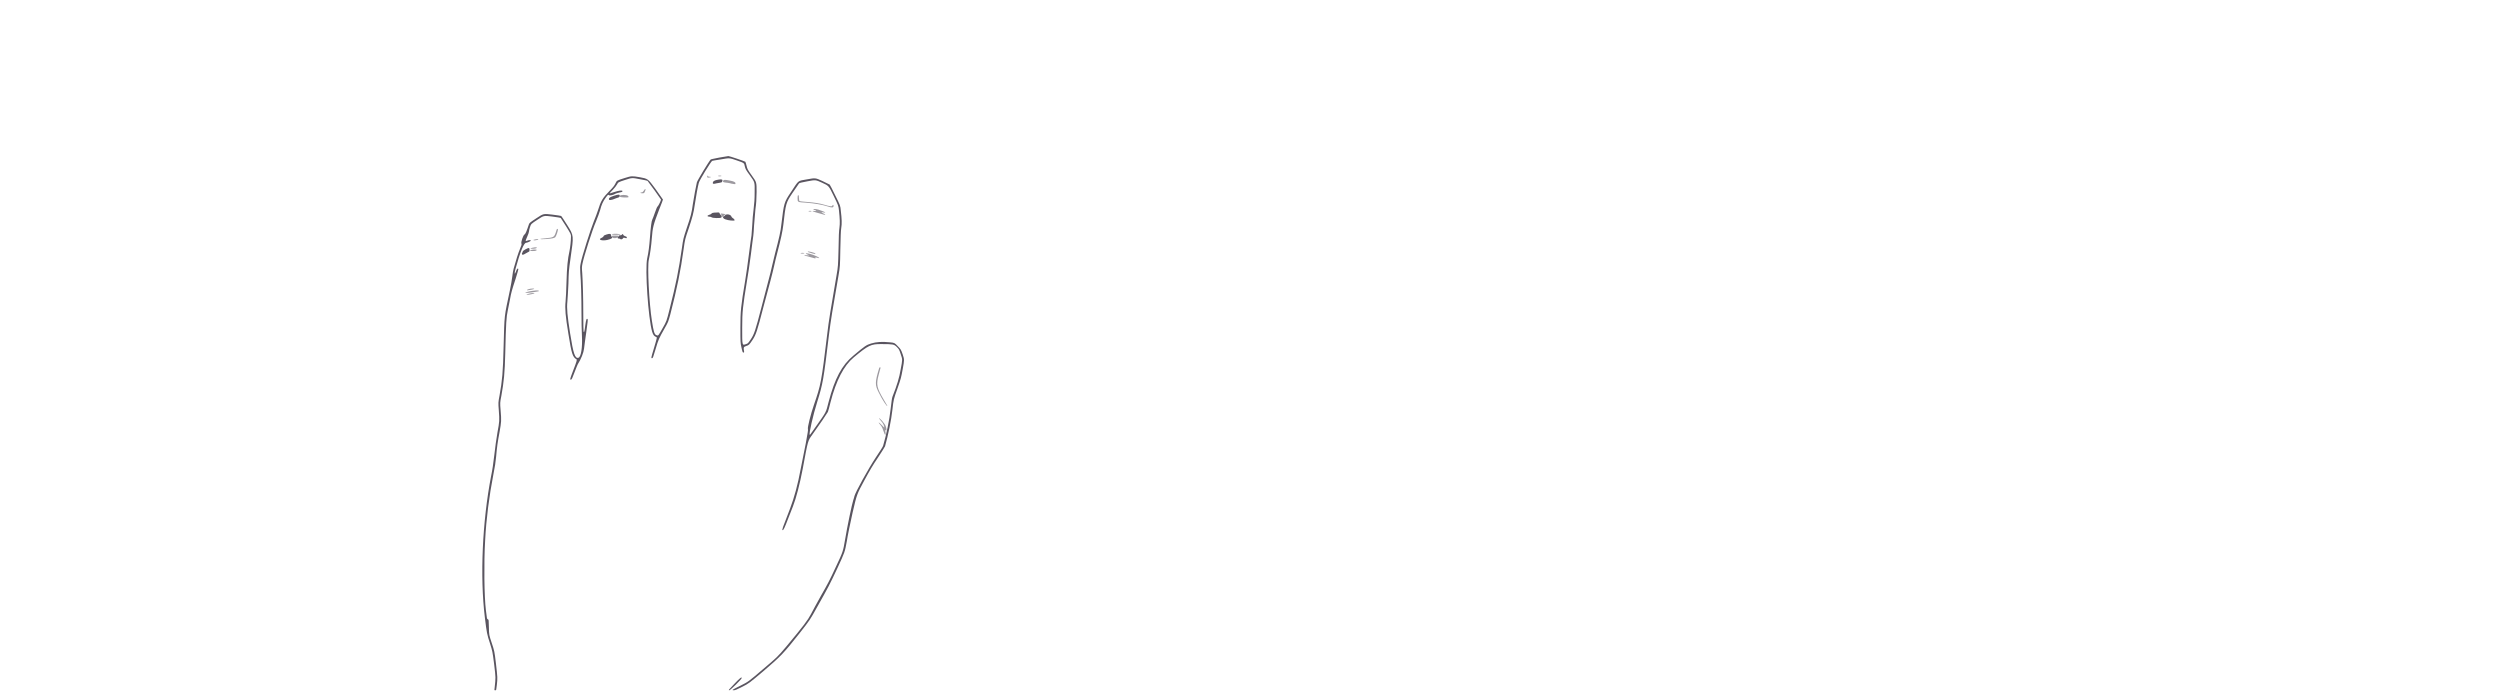
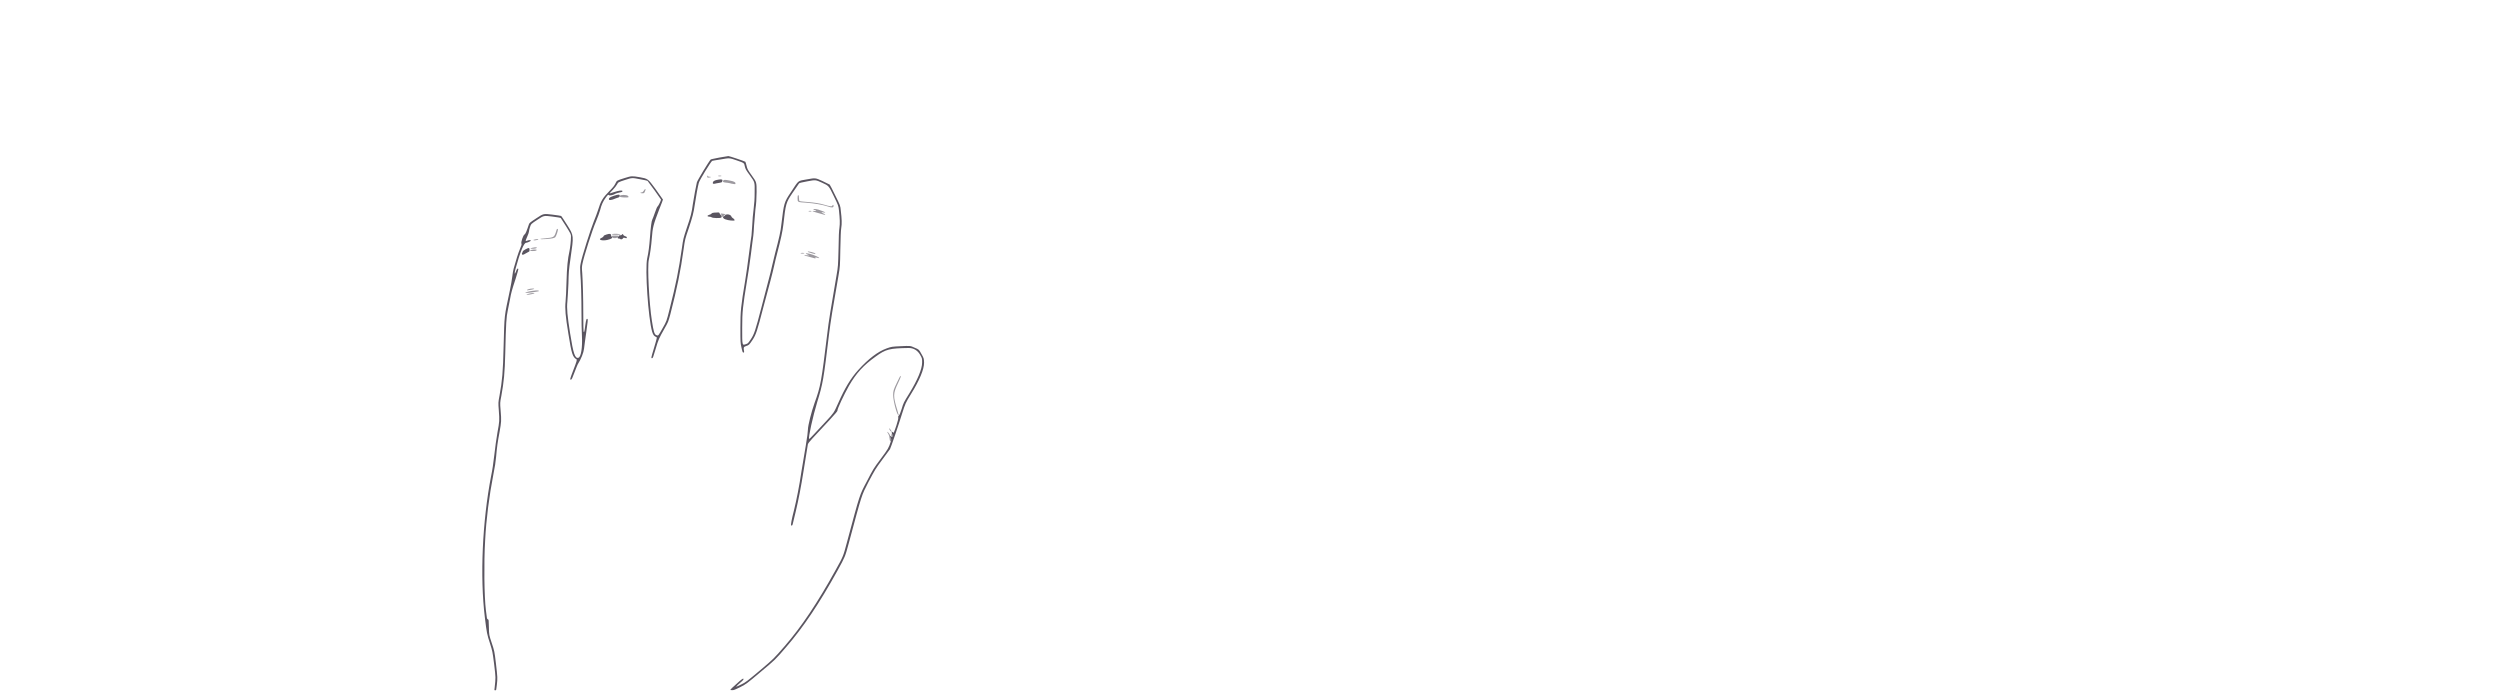
<svg xmlns="http://www.w3.org/2000/svg" viewBox="-400 -20 1666 460" data-side="left">
-   <path class="hand-creases" d="M 71.3 97.6 C 71.3 98.4, 71.4 98.5, 72.7 98.3 C 74.0 98.2, 74.1 97.8, 72.9 97.8 C 72.3 97.8, 71.9 97.6, 71.8 97.4 C 71.6 96.8, 71.3 96.9, 71.3 97.6 M 78.5 97.3 C 78.5 97.4, 79.0 97.5, 79.6 97.5 C 80.2 97.5, 80.8 97.4, 80.8 97.3 C 80.8 97.1, 80.2 97.0, 79.6 97.0 C 79.0 97.0, 78.5 97.1, 78.5 97.3 M 81.9 100.4 C 81.6 101.3, 81.9 101.5, 83.8 101.7 C 84.6 101.7, 85.8 102.0, 86.4 102.1 C 86.9 102.3, 88.0 102.5, 88.8 102.6 C 90.1 102.8, 90.1 102.8, 90.1 102.1 C 90.1 101.4, 89.0 100.8, 86.2 100.3 C 83.1 99.7, 82.3 99.7, 81.9 100.4 M 29.0 107.1 C 28.5 107.9, 28.2 108.1, 27.6 108.2 C 26.3 108.3, 26.6 108.8, 28.0 108.8 C 29.2 108.8, 29.3 108.7, 29.7 107.8 C 30.7 105.9, 30.0 105.2, 29.0 107.1 M 13.1 110.5 C 12.9 111.3, 13.2 111.4, 16.0 111.6 C 19.0 111.7, 19.4 111.5, 18.4 110.5 C 17.5 109.7, 13.4 109.7, 13.1 110.5 M 131.7 110.2 C 131.6 110.3, 131.5 111.1, 131.5 112.1 C 131.5 114.8, 131.4 114.7, 137.4 115.1 C 142.7 115.5, 148.0 116.4, 151.7 117.6 C 154.5 118.6, 155.5 118.4, 155.5 117.1 C 155.5 116.4, 154.9 116.3, 154.7 117.0 C 154.5 117.8, 153.2 117.6, 148.8 116.3 C 146.6 115.6, 142.3 114.9, 138.1 114.6 C 135.6 114.4, 133.3 114.2, 133.0 114.0 C 132.5 113.7, 132.5 113.8, 132.4 111.6 C 132.4 110.3, 132.1 109.7, 131.7 110.2 M 142.0 119.5 C 142.0 119.6, 142.5 119.9, 143.0 120.0 C 144.4 120.4, 144.2 120.8, 142.8 120.6 C 142.0 120.5, 141.5 120.5, 141.5 120.7 C 141.5 120.9, 144.3 121.8, 149.6 123.2 C 150.5 123.4, 149.7 122.7, 148.6 122.2 C 147.6 121.8, 147.0 121.0, 147.9 121.4 C 148.6 121.6, 150.0 121.8, 150.0 121.6 C 150.0 121.4, 147.4 120.3, 145.4 119.7 C 143.5 119.2, 142.0 119.1, 142.0 119.5 M 138.8 120.8 C 138.8 120.9, 139.2 121.0, 139.8 121.0 C 140.3 121.0, 140.8 120.9, 140.8 120.8 C 140.8 120.6, 140.3 120.5, 139.8 120.5 C 139.2 120.5, 138.8 120.6, 138.8 120.8 M 80.3 122.5 C 80.3 122.6, 80.4 122.8, 80.5 122.8 C 80.7 122.8, 80.8 122.9, 80.7 123.2 C 80.6 124.1, 81.2 124.7, 81.9 124.4 C 82.3 124.2, 82.5 124.0, 82.4 123.7 C 82.3 123.4, 82.4 123.3, 82.9 123.3 C 83.9 123.3, 83.6 122.8, 82.4 122.5 C 81.0 122.2, 80.3 122.2, 80.3 122.5 M -29.0 132.9 C -29.1 133.2, -29.4 134.2, -29.7 135.1 C -30.7 138.0, -31.1 138.3, -36.5 138.8 C -38.2 138.9, -39.7 139.1, -39.7 139.1 C -40.1 139.5, -39.2 139.5, -36.0 139.3 C -32.0 139.0, -30.8 138.7, -30.0 138.1 C -29.4 137.6, -28.0 133.4, -28.2 132.8 C -28.4 132.4, -28.7 132.4, -29.0 132.9 M 8.3 135.9 C 6.8 136.2, 8.0 136.5, 10.6 136.5 C 12.2 136.5, 13.5 136.4, 13.5 136.3 C 13.5 135.9, 9.8 135.6, 8.3 135.9 M 7.6 137.2 C 7.5 137.4, 7.7 137.8, 7.9 138.1 C 8.8 139.3, 12.3 138.6, 12.3 137.2 C 12.3 136.9, 7.8 136.9, 7.6 137.2 M -43.2 139.5 C -44.4 139.7, -44.7 139.9, -44.4 140.1 C -44.2 140.4, -41.4 139.9, -41.3 139.6 C -41.2 139.2, -41.6 139.2, -43.2 139.5 M -45.2 145.1 C -45.9 145.2, -46.5 145.5, -46.5 145.6 C -46.5 145.9, -43.0 145.8, -42.6 145.4 C -41.7 144.7, -42.8 144.6, -45.2 145.1 M -45.1 146.4 C -45.3 146.4, -45.7 146.5, -46.1 146.6 C -47.4 146.9, -46.8 147.3, -45.0 147.3 C -43.3 147.3, -42.3 147.0, -42.3 146.5 C -42.3 146.3, -44.5 146.2, -45.1 146.4 M 138.3 147.7 C 138.3 147.9, 138.7 148.1, 139.2 148.2 C 139.7 148.4, 140.7 148.7, 141.4 148.9 C 142.8 149.3, 143.6 149.4, 143.4 149.0 C 143.0 148.4, 138.3 147.2, 138.3 147.7 M 133.5 148.8 C 133.5 148.9, 134.1 149.0, 134.8 149.0 C 135.4 149.0, 136.0 148.9, 136.0 148.8 C 136.0 148.6, 135.4 148.5, 134.8 148.5 C 134.1 148.5, 133.5 148.6, 133.5 148.8 M 137.0 149.0 C 137.0 149.1, 137.6 149.4, 138.3 149.7 C 139.6 150.3, 139.6 150.3, 137.8 150.1 C 136.7 150.0, 136.0 150.1, 136.0 150.2 C 136.0 150.4, 136.3 150.5, 136.6 150.5 C 137.0 150.5, 138.6 150.9, 140.2 151.4 C 143.6 152.4, 143.6 152.4, 143.4 151.9 C 143.2 151.4, 143.6 151.4, 144.7 151.8 C 146.6 152.4, 146.3 151.8, 144.2 150.8 C 141.2 149.4, 137.0 148.3, 137.0 149.0 M -46.5 172.4 C -47.7 172.6, -48.8 173.0, -48.8 173.3 C -48.8 173.5, -48.5 173.5, -48.0 173.4 C -47.6 173.3, -46.5 173.1, -45.6 173.0 C -44.7 172.8, -44.0 172.6, -44.0 172.5 C -44.0 172.2, -45.3 172.2, -46.5 172.4 M -45.0 173.8 C -47.7 174.1, -51.2 175.2, -49.5 175.2 C -48.3 175.3, -40.8 174.2, -40.8 174.0 C -40.8 173.5, -42.2 173.4, -45.0 173.8 M -47.0 175.6 C -48.7 176.0, -49.7 176.5, -48.8 176.5 C -47.7 176.5, -43.8 175.7, -43.8 175.5 C -43.8 175.2, -45.3 175.2, -47.0 175.6 M 185.9 225.2 C 183.0 234.9, 183.0 236.5, 185.7 241.8 C 187.9 246.3, 191.3 251.5, 191.3 250.4 C 191.3 250.3, 190.3 248.7, 189.2 246.8 C 184.1 238.2, 183.8 236.4, 185.6 229.6 C 186.2 227.3, 186.8 225.3, 186.8 225.1 C 186.8 224.6, 186.1 224.7, 185.9 225.2 M 185.8 258.9 C 185.8 259.0, 186.4 259.7, 187.1 260.5 C 188.3 261.7, 189.3 263.7, 189.3 264.9 C 189.3 265.0, 188.5 264.2, 187.5 263.2 C 185.5 261.1, 184.8 261.0, 186.6 263.1 C 187.5 264.1, 188.0 265.0, 188.5 266.6 C 189.3 269.0, 189.7 269.8, 190.0 269.8 C 190.3 269.8, 190.2 267.8, 189.8 266.8 C 189.7 266.5, 189.7 266.4, 190.0 266.7 C 190.9 267.5, 191.0 266.0, 190.2 263.9 C 189.6 262.2, 185.8 257.9, 185.8 258.9" fill="#5a5560" fill-opacity="0.6" fill-rule="evenodd" />
-   <path class="hand-lines" d="M 79.4 85.0 C 76.4 85.6, 73.8 86.1, 73.6 86.3 C 72.3 87.7, 64.8 100.1, 64.4 101.5 C 63.9 103.6, 62.4 111.3, 61.7 116.1 C 61.0 121.6, 60.3 124.3, 57.6 132.1 C 55.3 139.1, 55.3 139.1, 54.4 145.5 C 52.3 160.0, 50.6 168.7, 46.2 186.1 C 44.2 194.1, 44.2 194.1, 41.5 198.8 C 38.6 204.0, 38.7 203.9, 37.3 203.3 C 36.1 202.7, 35.6 201.3, 34.4 193.6 C 32.6 182.2, 31.3 157.4, 32.4 153.0 C 33.2 149.4, 34.0 143.9, 34.4 138.5 C 34.9 131.7, 35.4 129.7, 39.2 119.8 C 40.6 116.3, 41.8 113.2, 41.8 113.0 C 41.8 112.9, 39.5 109.7, 36.8 105.9 C 31.8 99.1, 31.8 99.1, 26.4 98.1 C 21.0 97.2, 21.0 97.2, 16.4 98.6 C 10.7 100.4, 11.2 100.2, 10.1 102.3 C 9.4 103.7, 8.6 104.8, 6.4 107.0 C 1.5 112.0, 0.4 113.9, -1.5 120.1 C -2.0 121.6, -3.2 125.0, -4.3 127.6 C -6.5 133.0, -12.2 151.0, -13.0 155.3 C -13.5 157.7, -13.5 158.2, -13.3 161.8 C -12.8 167.6, -12.5 178.5, -12.5 188.9 C -12.5 194.0, -12.4 200.7, -12.2 203.9 C -11.8 211.7, -12.8 217.8, -14.5 218.4 C -16.8 219.1, -17.9 215.9, -20.1 202.0 C -21.9 190.5, -22.4 185.4, -21.9 181.0 C -21.7 178.8, -21.4 173.4, -21.2 169.0 C -21.0 161.1, -21.0 160.6, -19.8 152.1 C -17.6 136.8, -17.5 137.2, -22.0 130.0 C -24.1 126.7, -25.9 123.9, -26.1 123.9 C -26.2 123.8, -28.9 123.4, -32.1 123.0 C -37.8 122.3, -37.8 122.3, -42.5 125.4 C -46.8 128.2, -47.2 128.6, -47.5 129.4 C -49.1 134.2, -49.8 135.9, -50.5 136.3 C -51.4 136.8, -53.0 141.5, -52.5 142.4 C -52.3 142.8, -52.4 143.4, -53.5 145.9 C -54.6 148.5, -56.2 153.5, -57.7 159.0 C -58.0 160.0, -58.4 162.4, -58.6 164.2 C -58.8 166.0, -59.5 170.2, -60.2 173.4 C -64.1 191.8, -63.8 189.0, -64.4 211.0 C -64.8 228.1, -65.3 233.6, -67.1 243.5 C -68.0 248.3, -68.0 248.3, -67.6 253.4 C -67.1 260.5, -67.1 260.6, -68.5 268.2 C -69.2 272.3, -70.1 278.5, -70.6 283.3 C -71.2 288.5, -71.9 293.4, -72.7 297.1 C -78.6 327.6, -80.2 364.4, -76.9 391.4 C -75.6 402.1, -75.5 402.5, -73.4 409.0 C -71.8 414.1, -71.8 414.1, -70.7 422.7 C -69.6 432.1, -69.6 431.1, -70.4 438.6 C -70.6 440.0, -70.6 440.0, -69.9 440.0 C -69.3 440.0, -69.3 440.0, -68.9 436.4 C -68.4 431.7, -68.4 431.8, -69.5 422.2 C -70.5 413.9, -70.5 413.9, -72.3 408.5 C -74.1 403.1, -74.1 403.1, -74.2 398.0 C -74.3 393.0, -74.3 393.0, -74.9 392.7 C -75.5 392.5, -75.5 392.6, -76.2 386.6 C -77.3 377.8, -77.6 355.0, -76.7 340.1 C -76.0 326.0, -74.0 310.5, -71.2 296.1 C -70.2 291.2, -69.7 287.8, -69.4 284.5 C -68.8 277.7, -68.4 274.8, -67.1 267.9 C -65.9 261.0, -65.8 260.5, -66.4 253.4 C -66.8 248.4, -66.8 248.4, -65.9 243.8 C -64.2 234.5, -63.6 228.2, -63.3 215.5 C -62.8 194.7, -62.6 191.5, -61.6 186.8 C -61.2 184.5, -60.5 181.1, -60.1 179.3 C -59.4 175.2, -58.8 173.1, -56.3 165.5 C -55.3 162.3, -54.5 159.5, -54.6 159.3 C -54.9 158.5, -55.6 159.2, -56.2 161.0 C -57.1 163.5, -57.3 162.2, -56.5 159.3 C -53.4 147.9, -50.9 141.8, -49.4 141.8 C -48.5 141.7, -46.3 140.8, -46.3 140.3 C -46.3 139.9, -47.5 139.9, -48.7 140.4 C -50.0 140.9, -50.0 140.8, -48.7 137.8 C -48.0 136.3, -47.5 134.7, -47.5 134.3 C -47.5 133.8, -47.2 132.5, -46.8 131.3 C -46.1 129.2, -46.1 129.2, -41.8 126.4 C -37.6 123.6, -37.6 123.6, -32.1 124.3 C -28.8 124.7, -26.5 125.1, -26.3 125.3 C -26.1 125.5, -24.5 128.0, -22.7 130.9 C -19.5 136.1, -19.5 136.1, -19.5 137.7 C -19.5 140.4, -20.0 144.9, -20.5 147.3 C -21.7 152.8, -22.2 157.7, -22.5 168.2 C -22.6 173.0, -22.9 178.6, -23.1 180.9 C -23.6 185.5, -23.2 190.6, -21.2 202.6 C -19.1 215.8, -18.4 217.9, -15.9 219.4 C -15.3 219.7, -15.6 220.6, -18.3 227.6 C -20.2 232.6, -20.3 233.1, -19.5 233.0 C -19.0 232.9, -18.6 232.1, -17.1 228.0 C -16.1 225.3, -15.1 223.0, -15.0 222.8 C -12.7 219.2, -11.1 215.0, -10.8 212.4 C -10.6 210.9, -10.0 205.9, -9.3 201.3 C -8.4 195.0, -8.2 193.0, -8.4 192.7 C -9.1 192.0, -9.4 192.7, -10.0 197.0 C -10.5 201.0, -10.7 201.8, -11.1 200.9 C -11.2 200.6, -11.3 195.8, -11.3 190.0 C -11.3 178.6, -11.6 167.7, -12.0 161.9 C -12.3 158.4, -12.3 157.9, -11.8 155.5 C -10.9 150.9, -5.3 133.2, -2.8 127.5 C -1.7 124.7, -0.4 121.4, -0.1 120.1 C 0.8 116.5, 1.9 114.1, 3.6 111.8 C 5.2 109.6, 5.3 109.6, 5.9 110.1 C 6.3 110.5, 9.0 109.9, 10.1 109.1 C 10.4 108.9, 11.5 108.6, 12.4 108.4 C 14.4 108.0, 14.8 107.9, 14.8 107.4 C 14.8 106.6, 12.6 106.9, 8.9 108.1 C 7.5 108.6, 6.3 108.9, 6.3 108.9 C 6.2 108.8, 7.1 107.8, 8.3 106.6 C 9.7 105.1, 10.7 103.8, 11.2 102.9 C 12.0 101.4, 12.0 101.4, 16.6 99.9 C 21.2 98.4, 21.2 98.4, 26.3 99.4 C 29.1 99.9, 31.4 100.4, 31.5 100.5 C 32.4 101.5, 40.5 112.8, 40.5 113.0 C 40.5 113.6, 38.9 116.9, 38.4 117.4 C 37.9 117.7, 37.4 119.0, 36.4 121.8 C 35.7 123.9, 34.9 125.9, 34.7 126.3 C 34.2 127.0, 33.6 131.5, 33.1 138.6 C 32.7 143.9, 32.2 148.1, 31.3 152.1 C 29.7 159.2, 32.0 192.3, 34.6 201.1 C 35.3 203.2, 35.8 203.9, 37.1 204.5 C 38.0 204.8, 38.0 204.5, 35.8 212.0 C 33.8 218.6, 33.8 218.8, 34.6 218.7 C 35.1 218.6, 35.3 218.0, 36.9 212.6 C 38.8 206.1, 39.1 205.6, 42.8 199.0 C 45.3 194.6, 45.3 194.6, 46.7 189.5 C 51.2 172.1, 53.6 160.4, 55.6 145.8 C 56.5 139.4, 56.5 139.4, 58.9 132.4 C 61.5 124.6, 62.2 121.9, 63.0 116.4 C 63.7 111.5, 65.1 103.8, 65.7 101.8 C 66.1 100.1, 73.8 87.6, 74.6 87.2 C 74.7 87.1, 77.4 86.7, 80.5 86.2 C 86.1 85.2, 86.1 85.2, 91.0 86.9 C 95.9 88.6, 95.9 88.6, 96.3 90.7 C 96.8 92.7, 96.9 93.0, 99.9 97.1 C 103.0 101.4, 103.0 101.4, 102.9 107.8 C 102.9 113.0, 102.7 115.1, 102.2 119.4 C 101.8 122.3, 101.4 127.1, 101.3 130.0 C 101.1 133.0, 100.9 136.1, 100.8 136.9 C 100.6 137.7, 99.9 143.3, 99.1 149.3 C 98.4 155.2, 97.2 163.2, 96.6 166.9 C 93.7 184.3, 93.4 187.3, 93.4 198.4 C 93.4 208.3, 93.4 208.4, 94.1 211.5 C 94.8 214.8, 95.0 215.2, 95.6 214.9 C 95.9 214.8, 96.0 214.6, 95.8 213.8 C 95.4 211.5, 95.5 211.2, 97.2 210.6 C 99.1 210.0, 99.3 209.8, 101.5 206.5 C 103.8 203.0, 104.6 200.6, 108.6 185.1 C 110.3 178.5, 112.5 170.4, 113.4 167.2 C 114.3 163.9, 115.4 159.3, 115.9 157.1 C 116.4 154.8, 117.3 151.0, 117.9 148.8 C 120.4 139.3, 121.5 134.1, 122.0 129.9 C 123.6 115.6, 123.8 115.0, 128.1 108.6 C 130.3 105.3, 132.3 102.4, 132.5 102.2 C 132.8 101.9, 134.4 101.5, 138.2 100.8 C 143.5 99.8, 143.5 99.8, 147.9 101.8 C 152.3 103.8, 152.3 103.8, 155.5 110.4 C 158.7 117.0, 158.7 117.0, 159.1 120.3 C 159.7 126.0, 159.8 128.8, 159.4 131.8 C 159.1 133.7, 158.9 137.5, 158.8 145.9 C 158.5 157.4, 158.5 157.4, 157.5 163.3 C 153.7 185.3, 152.2 194.3, 151.3 202.3 C 147.4 234.8, 147.0 236.5, 142.4 249.8 C 140.3 255.9, 138.0 265.0, 138.4 265.9 C 138.6 266.5, 138.3 268.2, 137.0 275.3 C 136.0 280.0, 134.5 287.7, 133.6 292.4 C 131.6 303.2, 129.3 311.5, 126.5 318.9 C 121.3 332.3, 120.9 333.3, 121.6 333.3 C 122.1 333.3, 123.0 331.5, 125.1 325.9 C 126.1 323.3, 127.6 319.5, 128.4 317.5 C 130.6 311.9, 133.0 302.5, 134.9 292.6 C 138.6 272.6, 138.3 273.9, 141.5 269.4 C 145.7 263.6, 151.4 255.2, 151.7 254.5 C 151.9 254.1, 152.7 251.2, 153.5 247.9 C 157.2 233.6, 162.3 223.7, 168.9 218.2 C 178.6 210.1, 180.4 209.2, 187.4 209.3 C 195.0 209.3, 195.8 209.4, 197.6 211.2 C 199.1 212.7, 199.2 212.9, 200.2 215.9 C 201.5 219.8, 201.5 219.3, 200.2 226.2 C 199.3 231.7, 197.8 236.6, 194.8 244.2 C 194.4 245.1, 194.1 247.5, 193.5 252.7 C 192.8 259.5, 190.6 270.0, 188.5 277.1 C 188.4 277.6, 186.3 280.9, 183.8 284.6 C 178.6 292.4, 170.1 307.9, 169.4 310.6 C 169.2 311.4, 168.9 312.6, 168.6 313.3 C 167.8 315.6, 164.5 331.4, 163.2 339.4 C 161.8 347.6, 161.8 347.6, 157.0 357.8 C 153.2 366.1, 151.3 369.7, 147.2 376.8 C 144.5 381.7, 141.4 387.3, 140.4 389.3 C 138.3 393.3, 135.7 396.8, 124.2 410.6 C 118.1 417.8, 118.1 417.8, 108.4 426.0 C 98.7 434.3, 98.7 434.3, 93.5 436.9 C 87.8 439.7, 87.4 440.0, 89.0 440.0 C 89.9 440.0, 91.0 439.5, 94.6 437.7 C 99.1 435.4, 99.1 435.4, 108.8 427.2 C 120.3 417.4, 122.5 415.1, 132.9 401.9 C 139.8 393.1, 139.8 393.1, 144.5 384.6 C 152.0 371.3, 152.8 369.8, 158.1 358.5 C 163.0 347.9, 163.0 347.9, 164.3 340.8 C 164.9 336.8, 166.7 328.2, 168.2 321.5 C 171.0 309.4, 171.0 309.4, 175.8 300.5 C 179.6 293.5, 181.5 290.2, 185.1 284.9 C 187.5 281.2, 189.7 277.8, 189.8 277.4 C 191.8 270.4, 194.0 259.7, 194.7 253.1 C 195.5 246.1, 195.5 246.1, 198.0 239.1 C 200.4 232.2, 200.5 231.8, 201.6 225.8 C 202.7 219.7, 202.7 219.7, 201.6 216.3 C 200.4 212.9, 200.4 212.9, 198.3 210.7 C 196.1 208.4, 196.1 208.4, 192.8 208.1 C 187.9 207.6, 184.1 207.8, 180.5 208.9 C 177.3 209.9, 176.4 210.5, 168.8 216.9 C 161.0 223.3, 156.3 232.2, 152.2 247.8 C 150.3 255.2, 151.0 253.9, 143.6 264.4 C 139.6 270.1, 139.8 269.9, 139.6 269.7 C 139.0 269.1, 141.8 256.7, 144.6 247.8 C 148.4 235.6, 148.8 233.3, 152.5 202.5 C 153.5 194.5, 154.9 185.5, 158.8 163.5 C 159.8 157.6, 159.8 157.6, 160.0 146.1 C 160.2 137.7, 160.3 133.9, 160.6 132.0 C 161.1 129.1, 161.0 126.0, 160.3 120.3 C 160.0 117.0, 160.0 117.0, 156.6 110.2 C 154.8 106.4, 153.1 103.2, 152.9 103.0 C 152.7 102.9, 150.5 101.8, 148.0 100.6 C 143.4 98.5, 143.4 98.5, 137.9 99.5 C 131.3 100.7, 132.6 99.7, 127.1 108.0 C 122.5 114.8, 122.4 115.3, 120.7 129.6 C 120.3 133.9, 119.1 139.0, 116.6 148.5 C 116.0 150.8, 115.1 154.5, 114.6 156.8 C 114.1 159.1, 113.0 163.7, 112.1 166.9 C 111.2 170.2, 109.1 178.3, 107.4 184.9 C 103.4 200.3, 102.6 202.8, 100.2 206.3 C 98.5 208.8, 98.4 208.9, 97.2 209.3 C 94.5 210.2, 94.6 210.7, 94.6 198.3 C 94.6 187.6, 95.0 184.3, 97.8 167.1 C 98.5 163.4, 99.6 155.5, 100.4 149.5 C 101.1 143.5, 101.9 138.0, 102.0 137.1 C 102.1 136.3, 102.4 133.2, 102.5 130.3 C 102.7 127.3, 103.1 122.5, 103.4 119.6 C 104.0 115.3, 104.1 113.2, 104.2 107.9 C 104.2 101.4, 104.2 101.4, 101.1 97.1 C 98.1 92.9, 98.1 92.8, 97.5 90.4 C 97.2 89.1, 96.8 87.9, 96.7 87.8 C 96.2 87.4, 86.1 84.0, 85.4 84.0 C 85.1 84.0, 82.4 84.5, 79.4 85.0 M 78.8 99.7 C 76.0 100.1, 75.0 100.8, 75.0 102.1 C 75.0 102.6, 76.0 102.6, 77.3 102.2 C 77.8 102.1, 78.9 101.9, 79.6 101.8 C 80.9 101.6, 81.1 101.5, 81.3 100.9 C 81.8 99.6, 81.1 99.3, 78.8 99.7 M 9.3 110.4 C 6.7 111.3, 6.0 111.7, 5.8 112.4 C 5.5 113.7, 7.2 113.6, 10.6 112.1 C 11.0 111.9, 11.7 111.7, 12.1 111.6 C 12.7 111.4, 12.9 111.2, 13.0 110.5 C 13.1 109.5, 12.0 109.5, 9.3 110.4 M 75.9 121.7 C 75.0 121.8, 74.5 121.9, 74.1 122.4 C 73.9 122.7, 73.1 123.1, 72.5 123.2 C 71.1 123.6, 71.2 124.4, 72.7 124.4 C 73.3 124.4, 74.0 124.6, 74.2 124.8 C 74.8 125.4, 80.0 125.5, 80.6 125.0 C 81.1 124.6, 81.1 124.3, 80.3 123.3 C 79.9 122.8, 79.5 122.2, 79.4 121.9 C 79.3 121.5, 78.9 121.5, 75.9 121.7 M 83.5 123.2 C 83.2 123.4, 82.8 123.8, 82.7 123.9 C 82.6 124.1, 82.3 124.3, 82.1 124.3 C 81.6 124.3, 81.7 125.0, 82.3 125.6 C 83.2 126.4, 86.8 127.2, 89.2 127.0 C 89.9 127.0, 89.4 125.9, 88.4 125.4 C 87.9 125.1, 87.5 124.6, 87.4 124.3 C 87.1 123.1, 84.6 122.4, 83.5 123.2 M 4.1 136.3 C 2.9 136.7, 2.4 136.9, 2.2 137.4 C 2.1 137.8, 1.6 138.2, 0.9 138.5 C -1.9 139.7, 1.1 140.7, 4.7 139.9 C 7.6 139.2, 8.6 138.5, 7.6 137.8 C 7.4 137.6, 7.2 137.1, 7.2 136.7 C 7.1 135.7, 6.3 135.6, 4.1 136.3 M 14.4 136.4 C 14.3 136.6, 13.9 136.8, 13.4 136.8 C 12.8 136.8, 12.5 136.9, 12.5 137.1 C 12.5 137.3, 12.3 137.6, 12.0 137.8 C 11.2 138.3, 11.5 139.0, 12.5 139.0 C 12.9 139.0, 13.3 139.1, 13.4 139.3 C 13.7 139.7, 14.7 139.5, 15.1 138.9 C 15.4 138.4, 15.6 138.3, 16.3 138.5 C 17.5 138.9, 17.8 138.8, 17.7 138.2 C 17.6 137.8, 17.4 137.6, 16.6 137.4 C 16.0 137.2, 15.5 136.9, 15.4 136.5 C 15.1 135.9, 14.6 135.8, 14.4 136.4 M -49.9 146.2 C -51.2 146.9, -51.6 147.3, -51.7 147.8 C -51.8 148.1, -51.9 148.5, -52.1 148.7 C -52.4 149.1, -52.1 149.8, -51.6 149.8 C -51.3 149.8, -50.5 149.4, -49.7 148.9 C -49.0 148.5, -48.1 148.0, -47.7 147.8 C -47.2 147.6, -47.1 147.4, -47.1 146.6 C -47.1 145.0, -47.5 144.9, -49.9 146.2 M 89.3 435.8 C 85.5 439.7, 85.3 440.0, 86.0 440.0 C 86.7 440.0, 94.3 432.6, 94.3 431.8 C 94.3 430.9, 93.0 431.9, 89.3 435.8" fill="#5a5560" fill-rule="evenodd" stroke="#5a5560" stroke-width="0" stroke-linejoin="round" />
+   <path class="hand-creases" d="M 71.3 97.6 C 71.3 98.4, 71.4 98.5, 72.7 98.3 C 74.0 98.2, 74.1 97.8, 72.9 97.8 C 72.3 97.8, 71.9 97.6, 71.8 97.4 C 71.6 96.8, 71.3 96.9, 71.3 97.6 M 78.5 97.3 C 78.5 97.4, 79.0 97.5, 79.6 97.5 C 80.2 97.5, 80.8 97.4, 80.8 97.3 C 80.8 97.1, 80.2 97.0, 79.6 97.0 C 79.0 97.0, 78.5 97.1, 78.5 97.3 M 81.9 100.4 C 81.6 101.3, 81.9 101.5, 83.8 101.7 C 84.6 101.7, 85.8 102.0, 86.4 102.1 C 86.9 102.3, 88.0 102.5, 88.8 102.6 C 90.1 102.8, 90.1 102.8, 90.1 102.1 C 90.1 101.4, 89.0 100.8, 86.2 100.3 C 83.1 99.7, 82.3 99.7, 81.9 100.4 M 29.0 107.1 C 28.5 107.9, 28.2 108.1, 27.6 108.2 C 26.3 108.3, 26.6 108.8, 28.0 108.8 C 29.2 108.8, 29.3 108.7, 29.7 107.8 C 30.7 105.9, 30.0 105.2, 29.0 107.1 M 13.1 110.5 C 12.9 111.3, 13.2 111.4, 16.0 111.6 C 19.0 111.7, 19.4 111.5, 18.4 110.5 C 17.5 109.7, 13.4 109.7, 13.1 110.5 M 131.7 110.2 C 131.6 110.3, 131.5 111.1, 131.5 112.1 C 131.5 114.8, 131.4 114.7, 137.4 115.1 C 142.7 115.5, 148.0 116.4, 151.7 117.6 C 154.5 118.6, 155.5 118.4, 155.5 117.1 C 155.5 116.4, 154.9 116.3, 154.7 117.0 C 154.5 117.8, 153.2 117.6, 148.8 116.3 C 146.6 115.6, 142.3 114.9, 138.1 114.6 C 135.6 114.4, 133.3 114.2, 133.0 114.0 C 132.5 113.7, 132.5 113.8, 132.4 111.6 C 132.4 110.3, 132.1 109.7, 131.7 110.2 M 142.0 119.5 C 142.0 119.6, 142.5 119.9, 143.0 120.0 C 144.4 120.4, 144.2 120.8, 142.8 120.6 C 142.0 120.5, 141.5 120.5, 141.5 120.7 C 141.5 120.9, 144.3 121.8, 149.6 123.2 C 150.5 123.4, 149.7 122.7, 148.6 122.2 C 147.6 121.8, 147.0 121.0, 147.9 121.4 C 148.6 121.6, 150.0 121.8, 150.0 121.6 C 150.0 121.4, 147.4 120.3, 145.4 119.7 C 143.5 119.2, 142.0 119.1, 142.0 119.5 M 138.8 120.8 C 138.8 120.9, 139.2 121.0, 139.8 121.0 C 140.3 121.0, 140.8 120.9, 140.8 120.8 C 140.8 120.6, 140.3 120.5, 139.8 120.5 C 139.2 120.5, 138.8 120.6, 138.8 120.8 M 80.3 122.5 C 80.3 122.6, 80.4 122.8, 80.5 122.8 C 80.7 122.8, 80.8 122.9, 80.7 123.2 C 80.6 124.1, 81.2 124.7, 81.9 124.4 C 82.3 124.2, 82.5 124.0, 82.4 123.7 C 82.3 123.4, 82.4 123.3, 82.9 123.3 C 83.9 123.3, 83.6 122.8, 82.4 122.5 C 81.0 122.2, 80.3 122.2, 80.3 122.5 M -29.0 132.9 C -29.1 133.2, -29.4 134.2, -29.7 135.1 C -30.7 138.0, -31.1 138.3, -36.5 138.8 C -38.2 138.9, -39.7 139.1, -39.7 139.1 C -40.1 139.5, -39.2 139.5, -36.0 139.3 C -32.0 139.0, -30.8 138.7, -30.0 138.1 C -29.4 137.6, -28.0 133.4, -28.2 132.8 C -28.4 132.4, -28.7 132.4, -29.0 132.9 M 8.3 135.9 C 6.8 136.2, 8.0 136.5, 10.6 136.5 C 12.2 136.5, 13.5 136.4, 13.5 136.3 C 13.5 135.9, 9.8 135.6, 8.3 135.9 M 7.6 137.2 C 7.5 137.4, 7.7 137.8, 7.9 138.1 C 8.8 139.3, 12.3 138.6, 12.3 137.2 C 12.3 136.9, 7.8 136.9, 7.6 137.2 M -43.2 139.5 C -44.4 139.7, -44.7 139.9, -44.4 140.1 C -44.2 140.4, -41.4 139.9, -41.3 139.6 C -41.2 139.2, -41.6 139.2, -43.2 139.5 M -45.2 145.1 C -45.9 145.2, -46.5 145.5, -46.5 145.6 C -46.5 145.9, -43.0 145.8, -42.6 145.4 C -41.7 144.7, -42.8 144.6, -45.2 145.1 M -45.1 146.4 C -45.3 146.4, -45.7 146.5, -46.1 146.6 C -47.4 146.9, -46.8 147.3, -45.0 147.3 C -43.3 147.3, -42.3 147.0, -42.3 146.5 C -42.3 146.3, -44.5 146.2, -45.1 146.4 M 138.3 147.7 C 138.3 147.9, 138.7 148.1, 139.2 148.2 C 139.7 148.4, 140.7 148.7, 141.4 148.9 C 142.8 149.3, 143.6 149.4, 143.4 149.0 C 143.0 148.4, 138.3 147.2, 138.3 147.7 M 133.5 148.8 C 133.5 148.9, 134.1 149.0, 134.8 149.0 C 135.4 149.0, 136.0 148.9, 136.0 148.8 C 136.0 148.6, 135.4 148.5, 134.8 148.5 C 134.1 148.5, 133.5 148.6, 133.5 148.8 M 137.0 149.0 C 137.0 149.1, 137.6 149.4, 138.3 149.7 C 139.6 150.3, 139.6 150.3, 137.8 150.1 C 136.7 150.0, 136.0 150.1, 136.0 150.2 C 136.0 150.4, 136.3 150.5, 136.6 150.5 C 137.0 150.5, 138.6 150.9, 140.2 151.4 C 143.6 152.4, 143.6 152.4, 143.4 151.9 C 143.2 151.4, 143.6 151.4, 144.7 151.8 C 146.6 152.4, 146.3 151.8, 144.2 150.8 C 141.2 149.4, 137.0 148.3, 137.0 149.0 M -46.5 172.4 C -47.7 172.6, -48.8 173.0, -48.8 173.3 C -48.8 173.5, -48.5 173.5, -48.0 173.4 C -47.6 173.3, -46.5 173.1, -45.6 173.0 C -44.7 172.8, -44.0 172.6, -44.0 172.5 C -44.0 172.2, -45.3 172.2, -46.5 172.4 M -45.0 173.8 C -47.7 174.1, -51.2 175.2, -49.5 175.2 C -48.3 175.3, -40.8 174.2, -40.8 174.0 C -40.8 173.5, -42.2 173.4, -45.0 173.8 M -47.0 175.6 C -48.7 176.0, -49.7 176.5, -48.8 176.5 C -47.7 176.5, -43.8 175.7, -43.8 175.5 C -43.8 175.2, -45.3 175.2, -47.0 175.6 M 197.9 234.6 C 195.4 239.8, 195.2 240.4, 195.2 243.3 C 195.2 247.3, 198.0 257.6, 198.9 256.7 C 198.9 256.6, 198.5 255.2, 198.0 253.4 C 195.1 244.0, 195.1 242.3, 198.4 235.4 C 200.3 231.4, 200.6 230.5, 200.0 230.5 C 199.9 230.5, 199.0 232.3, 197.9 234.6 M 192.5 265.7 C 192.5 266.0, 193.8 267.8, 194.0 267.8 C 194.4 267.8, 194.3 267.5, 193.6 266.5 C 193.0 265.6, 192.5 265.2, 192.5 265.7 M 191.3 267.9 C 191.3 268.0, 191.6 268.6, 192.0 269.2 C 192.5 270.1, 192.7 270.8, 192.8 272.1 C 193.0 274.1, 193.3 274.7, 193.8 273.6 C 194.0 273.1, 193.9 272.7, 193.6 272.1 C 193.4 271.7, 193.3 271.0, 193.3 270.6 C 193.3 270.3, 192.9 269.5, 192.5 268.9 C 191.7 267.9, 191.3 267.5, 191.3 267.9 M 194.0 269.9 C 194.0 270.9, 194.3 271.3, 194.7 271.0 C 195.1 270.6, 195.1 270.0, 194.7 269.6 C 194.2 269.1, 194.0 269.2, 194.0 269.9" fill="#5a5560" fill-opacity="0.6" fill-rule="evenodd" />
+   <path class="hand-lines" d="M 79.4 85.0 C 76.4 85.6, 73.8 86.1, 73.6 86.3 C 72.3 87.7, 64.8 100.1, 64.4 101.5 C 63.9 103.6, 62.4 111.3, 61.7 116.1 C 61.0 121.6, 60.3 124.3, 57.6 132.1 C 55.3 139.1, 55.3 139.1, 54.4 145.5 C 52.3 160.0, 50.6 168.7, 46.2 186.1 C 44.2 194.1, 44.2 194.1, 41.5 198.8 C 38.6 204.0, 38.7 203.9, 37.3 203.3 C 36.1 202.7, 35.6 201.3, 34.4 193.6 C 32.6 182.2, 31.3 157.4, 32.4 153.0 C 33.2 149.4, 34.0 143.9, 34.4 138.5 C 34.9 131.7, 35.4 129.7, 39.2 119.8 C 40.6 116.3, 41.8 113.2, 41.8 113.0 C 41.8 112.9, 39.5 109.7, 36.8 105.9 C 31.8 99.1, 31.8 99.1, 26.4 98.1 C 21.0 97.2, 21.0 97.2, 16.4 98.6 C 10.7 100.4, 11.2 100.2, 10.1 102.3 C 9.4 103.7, 8.6 104.8, 6.4 107.0 C 1.5 112.0, 0.4 113.9, -1.5 120.1 C -2.0 121.6, -3.2 125.0, -4.3 127.6 C -6.5 133.0, -12.2 151.0, -13.0 155.3 C -13.5 157.7, -13.5 158.2, -13.3 161.8 C -12.8 167.6, -12.5 178.5, -12.5 188.9 C -12.5 194.0, -12.4 200.7, -12.2 203.9 C -11.8 211.7, -12.8 217.8, -14.5 218.4 C -16.8 219.1, -17.9 215.9, -20.1 202.0 C -21.9 190.5, -22.4 185.4, -21.9 181.0 C -21.7 178.8, -21.4 173.4, -21.2 169.0 C -21.0 161.1, -21.0 160.6, -19.8 152.1 C -17.6 136.8, -17.5 137.2, -22.0 130.0 C -24.1 126.7, -25.9 123.9, -26.1 123.9 C -26.2 123.8, -28.9 123.4, -32.1 123.0 C -37.8 122.3, -37.8 122.3, -42.5 125.4 C -46.8 128.2, -47.2 128.6, -47.5 129.4 C -49.1 134.2, -49.8 135.9, -50.5 136.3 C -51.4 136.8, -53.0 141.5, -52.5 142.4 C -52.3 142.8, -52.4 143.4, -53.5 145.9 C -54.6 148.5, -56.2 153.5, -57.7 159.0 C -58.0 160.0, -58.4 162.4, -58.6 164.2 C -58.8 166.0, -59.5 170.2, -60.2 173.4 C -64.1 191.8, -63.8 189.0, -64.4 211.0 C -64.8 228.1, -65.3 233.6, -67.1 243.5 C -68.0 248.3, -68.0 248.3, -67.6 253.4 C -67.1 260.5, -67.1 260.6, -68.5 268.2 C -69.2 272.3, -70.1 278.5, -70.6 283.3 C -71.2 288.5, -71.9 293.4, -72.7 297.1 C -78.6 327.6, -80.2 364.4, -76.9 391.4 C -75.6 402.1, -75.5 402.5, -73.4 409.0 C -71.8 414.1, -71.8 414.1, -70.7 422.7 C -69.6 432.1, -69.6 431.1, -70.4 438.6 C -70.6 440.0, -70.6 440.0, -69.9 440.0 C -69.3 440.0, -69.3 440.0, -68.9 436.4 C -68.4 431.7, -68.4 431.8, -69.5 422.2 C -70.5 413.9, -70.5 413.9, -72.3 408.5 C -74.1 403.1, -74.1 403.1, -74.2 398.0 C -74.3 393.0, -74.3 393.0, -74.9 392.7 C -75.5 392.5, -75.5 392.6, -76.2 386.6 C -77.3 377.8, -77.6 355.0, -76.7 340.1 C -76.0 326.0, -74.0 310.5, -71.2 296.1 C -70.2 291.2, -69.7 287.8, -69.4 284.5 C -68.8 277.7, -68.4 274.8, -67.1 267.9 C -65.9 261.0, -65.8 260.5, -66.4 253.4 C -66.8 248.4, -66.8 248.4, -65.9 243.8 C -64.2 234.5, -63.6 228.2, -63.3 215.5 C -62.8 194.7, -62.6 191.5, -61.6 186.8 C -61.2 184.5, -60.5 181.1, -60.1 179.3 C -59.4 175.2, -58.8 173.1, -56.3 165.5 C -55.3 162.3, -54.5 159.5, -54.6 159.3 C -54.9 158.5, -55.6 159.2, -56.2 161.0 C -57.1 163.5, -57.3 162.2, -56.5 159.3 C -53.4 147.9, -50.9 141.8, -49.4 141.8 C -48.5 141.7, -46.3 140.8, -46.3 140.3 C -46.3 139.9, -47.5 139.9, -48.7 140.4 C -50.0 140.9, -50.0 140.8, -48.7 137.8 C -48.0 136.3, -47.5 134.7, -47.5 134.3 C -47.5 133.8, -47.2 132.5, -46.8 131.3 C -46.1 129.2, -46.1 129.2, -41.8 126.4 C -37.6 123.6, -37.6 123.6, -32.1 124.3 C -28.8 124.7, -26.5 125.1, -26.3 125.3 C -26.1 125.5, -24.5 128.0, -22.7 130.9 C -19.5 136.1, -19.5 136.1, -19.5 137.7 C -19.5 140.4, -20.0 144.9, -20.5 147.3 C -21.7 152.8, -22.2 157.7, -22.5 168.2 C -22.6 173.0, -22.9 178.6, -23.1 180.9 C -23.6 185.5, -23.2 190.6, -21.2 202.6 C -19.1 215.8, -18.4 217.9, -15.9 219.4 C -15.3 219.7, -15.6 220.6, -18.3 227.6 C -20.2 232.6, -20.3 233.1, -19.5 233.0 C -19.0 232.9, -18.6 232.1, -17.1 228.0 C -16.1 225.3, -15.1 223.0, -15.0 222.8 C -12.7 219.2, -11.1 215.0, -10.8 212.4 C -10.6 210.9, -10.0 205.9, -9.3 201.3 C -8.4 195.0, -8.2 193.0, -8.4 192.7 C -9.1 192.0, -9.4 192.7, -10.0 197.0 C -10.5 201.0, -10.7 201.8, -11.1 200.9 C -11.2 200.6, -11.3 195.8, -11.3 190.0 C -11.3 178.6, -11.6 167.7, -12.0 161.9 C -12.3 158.4, -12.3 157.9, -11.8 155.5 C -10.9 150.9, -5.3 133.2, -2.8 127.5 C -1.7 124.7, -0.4 121.4, -0.1 120.1 C 0.8 116.5, 1.9 114.1, 3.6 111.8 C 5.2 109.6, 5.3 109.6, 5.9 110.1 C 6.3 110.5, 9.0 109.9, 10.1 109.1 C 10.4 108.9, 11.5 108.6, 12.4 108.4 C 14.4 108.0, 14.8 107.9, 14.8 107.4 C 14.8 106.6, 12.6 106.9, 8.9 108.1 C 7.5 108.6, 6.3 108.9, 6.3 108.9 C 6.2 108.8, 7.1 107.8, 8.3 106.6 C 9.7 105.1, 10.7 103.8, 11.2 102.9 C 12.0 101.4, 12.0 101.4, 16.6 99.9 C 21.2 98.4, 21.2 98.4, 26.3 99.4 C 29.1 99.9, 31.4 100.4, 31.5 100.5 C 32.4 101.5, 40.5 112.8, 40.5 113.0 C 40.5 113.6, 38.9 116.9, 38.4 117.4 C 37.9 117.7, 37.4 119.0, 36.4 121.8 C 35.7 123.9, 34.9 125.9, 34.7 126.3 C 34.2 127.0, 33.6 131.5, 33.1 138.6 C 32.7 143.9, 32.2 148.1, 31.3 152.1 C 29.7 159.2, 32.0 192.3, 34.6 201.1 C 35.3 203.2, 35.8 203.9, 37.1 204.5 C 38.0 204.8, 38.0 204.5, 35.8 212.0 C 33.8 218.6, 33.8 218.8, 34.6 218.7 C 35.1 218.6, 35.3 218.0, 36.9 212.6 C 38.8 206.1, 39.1 205.6, 42.8 199.0 C 45.3 194.6, 45.3 194.6, 46.7 189.5 C 51.2 172.1, 53.6 160.4, 55.6 145.8 C 56.5 139.4, 56.5 139.4, 58.9 132.4 C 61.5 124.6, 62.2 121.9, 63.0 116.4 C 63.7 111.5, 65.1 103.8, 65.7 101.8 C 66.1 100.1, 73.8 87.6, 74.6 87.2 C 74.7 87.1, 77.4 86.7, 80.5 86.2 C 86.1 85.2, 86.1 85.2, 91.0 86.9 C 95.9 88.6, 95.9 88.6, 96.3 90.7 C 96.8 92.7, 96.9 93.0, 99.9 97.1 C 103.0 101.4, 103.0 101.4, 102.9 107.8 C 102.9 113.0, 102.7 115.1, 102.2 119.4 C 101.8 122.3, 101.4 127.1, 101.3 130.0 C 101.1 133.0, 100.9 136.1, 100.8 136.9 C 100.6 137.7, 99.9 143.3, 99.1 149.3 C 98.4 155.2, 97.2 163.2, 96.6 166.9 C 93.7 184.3, 93.4 187.3, 93.4 198.4 C 93.4 208.3, 93.4 208.4, 94.1 211.5 C 94.8 214.8, 95.0 215.2, 95.6 214.9 C 95.9 214.8, 96.0 214.6, 95.8 213.8 C 95.4 211.5, 95.5 211.2, 97.2 210.6 C 99.1 210.0, 99.3 209.8, 101.5 206.5 C 103.8 203.0, 104.6 200.6, 108.6 185.1 C 110.3 178.5, 112.5 170.4, 113.4 167.2 C 114.3 163.9, 115.4 159.3, 115.9 157.1 C 116.4 154.8, 117.3 151.0, 117.9 148.8 C 120.4 139.3, 121.5 134.1, 122.0 129.9 C 123.6 115.6, 123.8 115.0, 128.1 108.6 C 130.3 105.3, 132.3 102.4, 132.5 102.2 C 132.8 101.9, 134.4 101.5, 138.2 100.8 C 143.5 99.8, 143.5 99.8, 147.9 101.8 C 152.3 103.8, 152.3 103.8, 155.5 110.4 C 158.7 117.0, 158.7 117.0, 159.1 120.3 C 159.7 126.0, 159.8 128.8, 159.4 131.8 C 159.1 133.7, 158.9 137.5, 158.8 145.9 C 158.5 157.4, 158.5 157.4, 157.5 163.3 C 153.7 185.3, 152.2 194.3, 151.3 202.3 C 147.4 234.2, 146.9 237.4, 142.8 248.6 C 140.7 254.5, 138.4 263.6, 138.4 266.3 C 138.4 267.4, 137.9 271.6, 136.9 277.4 C 136.0 282.5, 134.8 290.0, 134.1 294.1 C 132.7 303.7, 130.8 313.1, 129.1 320.1 C 127.5 326.3, 126.9 329.7, 127.2 330.1 C 127.8 330.6, 128.2 330.0, 128.5 328.3 C 128.7 327.4, 129.5 324.0, 130.3 320.8 C 132.1 313.3, 133.9 303.9, 135.4 294.4 C 136.4 287.9, 138.0 278.1, 138.4 275.9 C 138.6 275.2, 141.2 272.2, 153.1 259.6 C 157.0 255.4, 158.2 253.9, 158.1 253.5 C 157.9 252.7, 162.3 243.2, 165.8 237.0 C 170.7 228.6, 175.3 223.5, 183.7 217.5 C 190.3 212.7, 192.8 212.1, 205.6 211.9 C 208.8 211.9, 211.5 213.5, 213.2 216.5 C 214.5 218.8, 214.5 218.8, 214.5 221.6 C 214.5 225.9, 211.5 233.1, 206.0 242.1 C 202.1 248.4, 202.1 248.4, 200.9 252.4 C 200.0 255.2, 199.5 256.5, 199.0 256.9 C 198.5 257.4, 198.5 257.6, 198.6 258.3 C 198.7 259.0, 198.4 260.1, 197.4 263.4 C 195.7 268.5, 195.5 268.7, 195.1 268.2 C 194.3 267.1, 193.9 268.4, 194.6 269.5 C 194.9 269.8, 195.0 270.3, 194.9 270.6 C 194.7 271.3, 194.0 271.5, 194.0 270.9 C 194.0 270.7, 193.8 270.5, 193.6 270.5 C 193.1 270.5, 193.1 271.1, 193.6 272.1 C 194.0 272.9, 194.0 273.1, 193.6 274.3 C 192.2 278.6, 191.9 279.1, 186.9 285.8 C 182.0 292.4, 182.0 292.4, 177.6 300.9 C 172.7 310.2, 173.3 308.3, 164.3 341.8 C 161.9 350.8, 161.9 350.8, 156.9 359.8 C 144.8 381.7, 134.1 397.7, 122.9 410.6 C 115.6 419.0, 115.6 419.0, 106.4 426.8 C 97.4 434.3, 97.2 434.5, 94.0 436.1 C 92.2 437.0, 90.6 437.7, 90.6 437.7 C 90.5 437.5, 92.4 435.6, 94.6 433.8 C 95.1 433.3, 95.5 432.8, 95.5 432.6 C 95.5 431.7, 94.3 432.5, 90.4 436.1 C 86.2 439.9, 86.2 439.9, 87.6 439.9 C 88.9 440.0, 89.2 439.9, 93.3 437.9 C 97.5 435.7, 97.5 435.7, 107.1 427.6 C 116.7 419.6, 116.7 419.6, 124.0 411.1 C 135.4 397.9, 146.1 382.0, 158.2 360.1 C 163.2 351.0, 163.2 351.0, 165.6 342.1 C 174.6 308.6, 174.0 310.5, 178.8 301.1 C 183.3 292.7, 183.3 292.6, 188.1 286.1 C 190.7 282.6, 193.0 279.5, 193.1 279.3 C 193.6 278.5, 198.9 263.0, 201.0 256.1 C 203.4 248.6, 203.4 248.6, 207.2 242.4 C 212.9 233.2, 215.8 226.1, 215.8 221.7 C 215.7 218.8, 215.7 218.8, 214.0 215.8 C 212.4 212.9, 212.4 212.9, 209.5 211.7 C 206.7 210.4, 206.7 210.4, 200.4 210.7 C 194.2 211.0, 194.2 211.0, 190.8 212.2 C 185.0 214.3, 178.7 219.1, 171.9 226.6 C 166.8 232.3, 163.1 238.4, 158.5 248.8 C 155.7 255.1, 155.7 255.1, 150.6 260.6 C 147.8 263.6, 144.1 267.6, 142.4 269.4 C 140.8 271.2, 139.3 272.6, 139.2 272.5 C 138.5 271.9, 141.8 257.1, 144.6 247.9 C 148.4 235.6, 148.8 233.2, 152.5 202.5 C 153.5 194.5, 154.9 185.5, 158.8 163.5 C 159.8 157.6, 159.8 157.6, 160.0 146.1 C 160.2 137.7, 160.3 133.9, 160.6 132.0 C 161.1 129.1, 161.0 126.0, 160.3 120.3 C 160.0 117.0, 160.0 117.0, 156.6 110.2 C 154.8 106.4, 153.1 103.2, 152.9 103.0 C 152.7 102.9, 150.5 101.8, 148.0 100.6 C 143.4 98.5, 143.4 98.5, 137.9 99.5 C 131.3 100.7, 132.6 99.7, 127.1 108.0 C 122.5 114.8, 122.4 115.3, 120.7 129.6 C 120.3 133.9, 119.1 139.0, 116.6 148.5 C 116.0 150.8, 115.1 154.5, 114.6 156.8 C 114.1 159.1, 113.0 163.7, 112.1 166.9 C 111.2 170.2, 109.1 178.3, 107.4 184.9 C 103.4 200.3, 102.6 202.8, 100.2 206.3 C 98.5 208.8, 98.4 208.9, 97.2 209.3 C 94.5 210.2, 94.6 210.7, 94.6 198.3 C 94.6 187.6, 95.0 184.3, 97.8 167.1 C 98.5 163.4, 99.6 155.5, 100.4 149.5 C 101.1 143.5, 101.9 138.0, 102.0 137.1 C 102.1 136.3, 102.4 133.2, 102.5 130.3 C 102.7 127.3, 103.1 122.5, 103.4 119.6 C 104.0 115.3, 104.1 113.2, 104.2 107.9 C 104.2 101.4, 104.2 101.4, 101.1 97.1 C 98.1 92.9, 98.1 92.8, 97.5 90.4 C 97.2 89.1, 96.8 87.9, 96.7 87.8 C 96.2 87.4, 86.1 84.0, 85.4 84.0 C 85.1 84.0, 82.4 84.5, 79.4 85.0 M 78.8 99.7 C 76.0 100.1, 75.0 100.8, 75.0 102.1 C 75.0 102.6, 76.0 102.6, 77.3 102.2 C 77.8 102.1, 78.9 101.9, 79.6 101.8 C 80.9 101.6, 81.1 101.5, 81.3 100.9 C 81.8 99.6, 81.1 99.3, 78.8 99.7 M 9.3 110.4 C 6.7 111.3, 6.0 111.7, 5.8 112.4 C 5.5 113.7, 7.2 113.6, 10.6 112.1 C 11.0 111.9, 11.7 111.7, 12.1 111.6 C 12.7 111.4, 12.9 111.2, 13.0 110.5 C 13.1 109.5, 12.0 109.5, 9.3 110.4 M 75.9 121.7 C 75.0 121.8, 74.5 121.9, 74.1 122.4 C 73.9 122.7, 73.1 123.1, 72.5 123.2 C 71.1 123.6, 71.2 124.4, 72.7 124.4 C 73.3 124.4, 74.0 124.6, 74.2 124.8 C 74.8 125.4, 80.0 125.5, 80.6 125.0 C 81.1 124.6, 81.1 124.3, 80.3 123.3 C 79.9 122.8, 79.5 122.2, 79.4 121.9 C 79.3 121.5, 78.9 121.5, 75.9 121.7 M 83.5 123.2 C 83.2 123.4, 82.8 123.8, 82.7 123.9 C 82.6 124.1, 82.3 124.3, 82.1 124.3 C 81.6 124.3, 81.7 125.0, 82.3 125.6 C 83.2 126.4, 86.8 127.2, 89.2 127.0 C 89.9 127.0, 89.4 125.9, 88.4 125.4 C 87.9 125.1, 87.5 124.6, 87.4 124.3 C 87.1 123.1, 84.6 122.4, 83.5 123.2 M 4.1 136.3 C 2.9 136.7, 2.4 136.9, 2.2 137.4 C 2.1 137.8, 1.6 138.2, 0.9 138.5 C -1.9 139.7, 1.1 140.7, 4.7 139.9 C 7.6 139.2, 8.6 138.5, 7.6 137.8 C 7.4 137.6, 7.2 137.1, 7.2 136.7 C 7.1 135.7, 6.3 135.6, 4.1 136.3 M 14.4 136.4 C 14.3 136.6, 13.9 136.8, 13.4 136.8 C 12.8 136.8, 12.5 136.9, 12.5 137.1 C 12.5 137.3, 12.3 137.6, 12.0 137.8 C 11.2 138.3, 11.5 139.0, 12.5 139.0 C 12.9 139.0, 13.3 139.1, 13.4 139.3 C 13.7 139.7, 14.7 139.5, 15.1 138.9 C 15.4 138.4, 15.6 138.3, 16.3 138.5 C 17.5 138.9, 17.8 138.8, 17.7 138.2 C 17.6 137.8, 17.4 137.6, 16.6 137.4 C 16.0 137.2, 15.5 136.9, 15.4 136.5 C 15.1 135.9, 14.6 135.8, 14.4 136.4 M -49.9 146.2 C -51.2 146.9, -51.6 147.3, -51.7 147.8 C -51.8 148.1, -51.9 148.5, -52.1 148.7 C -52.4 149.1, -52.1 149.8, -51.6 149.8 C -51.3 149.8, -50.5 149.4, -49.7 148.9 C -49.0 148.5, -48.1 148.0, -47.7 147.8 C -47.2 147.6, -47.1 147.4, -47.1 146.6 C -47.1 145.0, -47.5 144.9, -49.9 146.2" fill="#5a5560" fill-rule="evenodd" stroke="#5a5560" stroke-width="0" stroke-linejoin="round" />
</svg>
